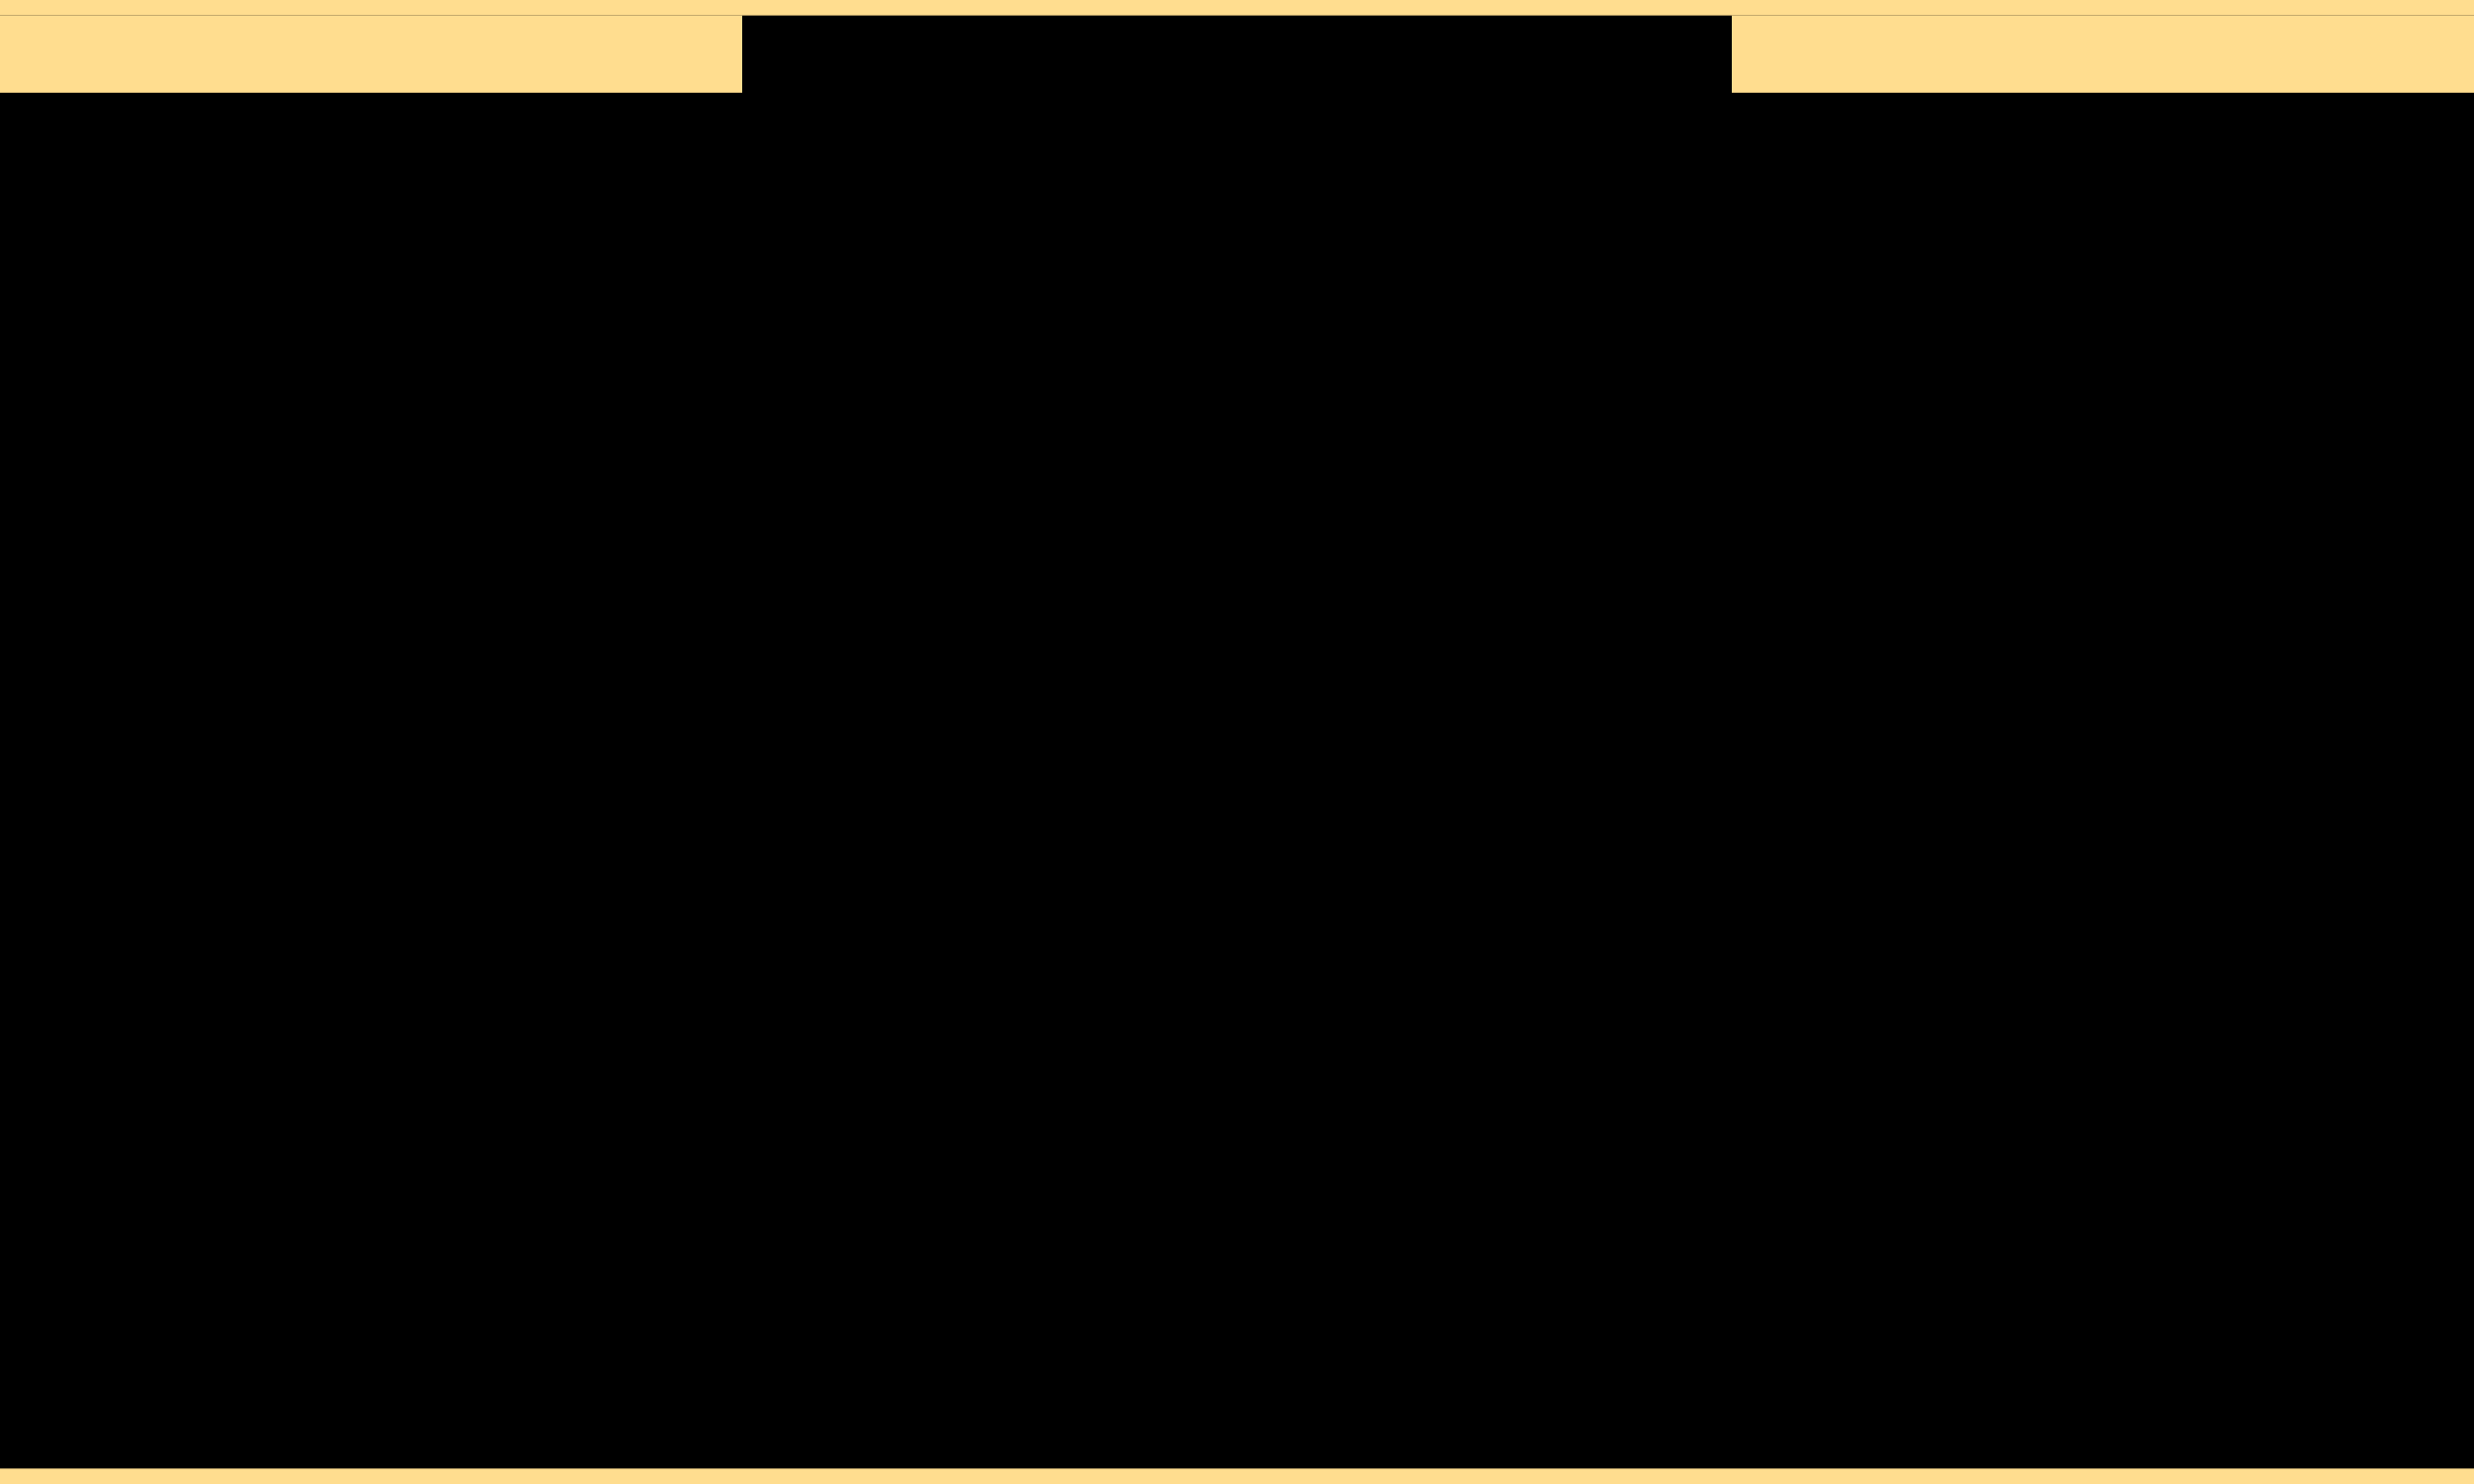
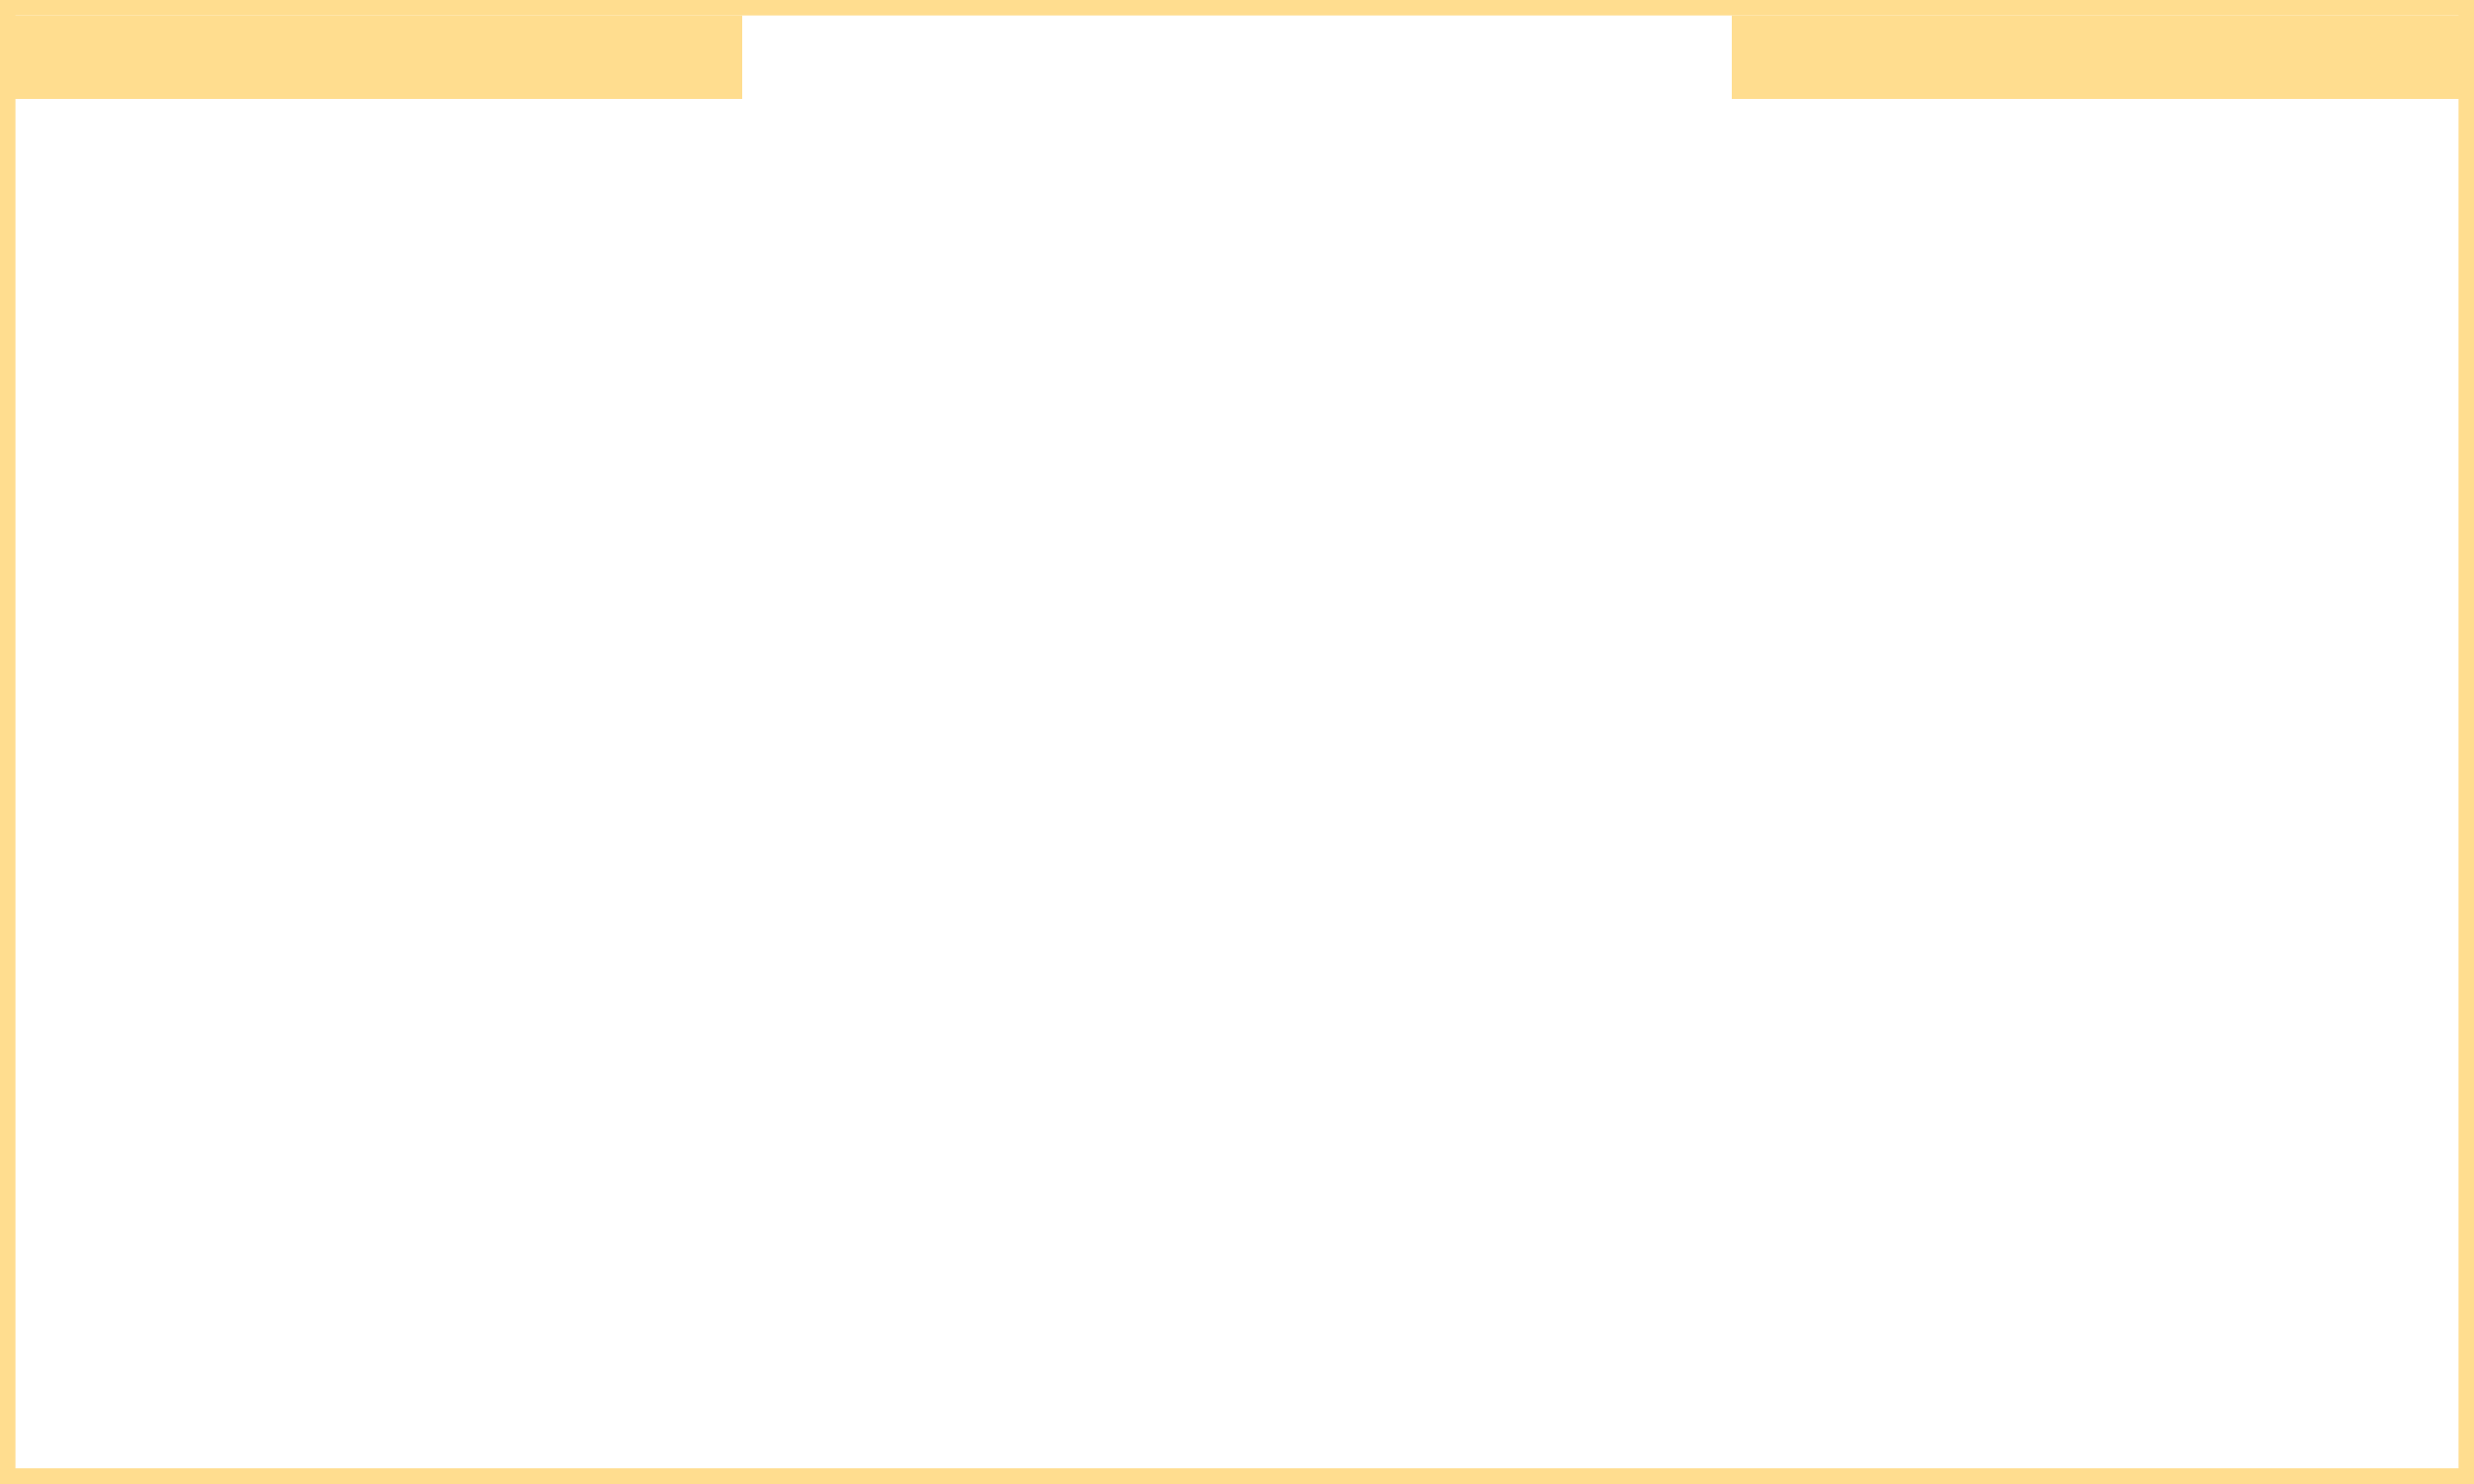
<svg xmlns="http://www.w3.org/2000/svg" width="800" height="480" viewBox="0 0 211.667 127" version="1.1" id="svg58">
  <defs id="defs52" />
  <g id="layer1" transform="translate(0,-170)">
-     <rect style="fill:#000000;stroke-width:0.533" id="rect78" width="211.667" height="127" x="0" y="170" />
    <rect style="fill:#ffdd8f;stroke-width:0.109" id="rect79" width="211.667" height="1.323" x="-4.4408921e-16" y="170" />
    <rect style="fill:#ffdd8f;stroke-width:0.097" id="rect76" width="211.667" height="1.323" x="-2.0428104e-14" y="-297" transform="scale(1,-1)" />
-     <rect style="fill:#ffdd8f;stroke-width:0.485" id="rect80" width="63.5" height="6.615" x="-4.4408921e-16" y="171.323" />
-     <rect style="fill:#ffdd8f;stroke-width:0.485" id="rect80-7" width="63.5" height="6.615" x="148.167" y="171.323" />
+     <rect style="fill:#ffdd8f;stroke-width:0.504" id="rect80" width="63.5" height="7.144" x="-4.4408921e-16" y="171.323" />
+     <rect style="fill:#ffdd8f;stroke-width:0.504" id="rect80-7" width="63.5" height="7.144" x="148.167" y="171.323" />
+     <rect transform="scale(1,-1)" y="-297" x="-2.0428104e-14" height="1.323" width="211.667" id="rect3782" style="fill:#ffdd8f;stroke-width:0.097" />
+     <rect style="fill:#ffdd8f;stroke-width:0.075" id="rect6474" width="1.323" height="127" x="0" y="-297" transform="scale(1,-1)" />
+     <rect transform="scale(1,-1)" y="-297" x="210.344" height="127" width="1.323" id="rect6476" style="fill:#ffdd8f;stroke-width:0.075" />
  </g>
</svg>
